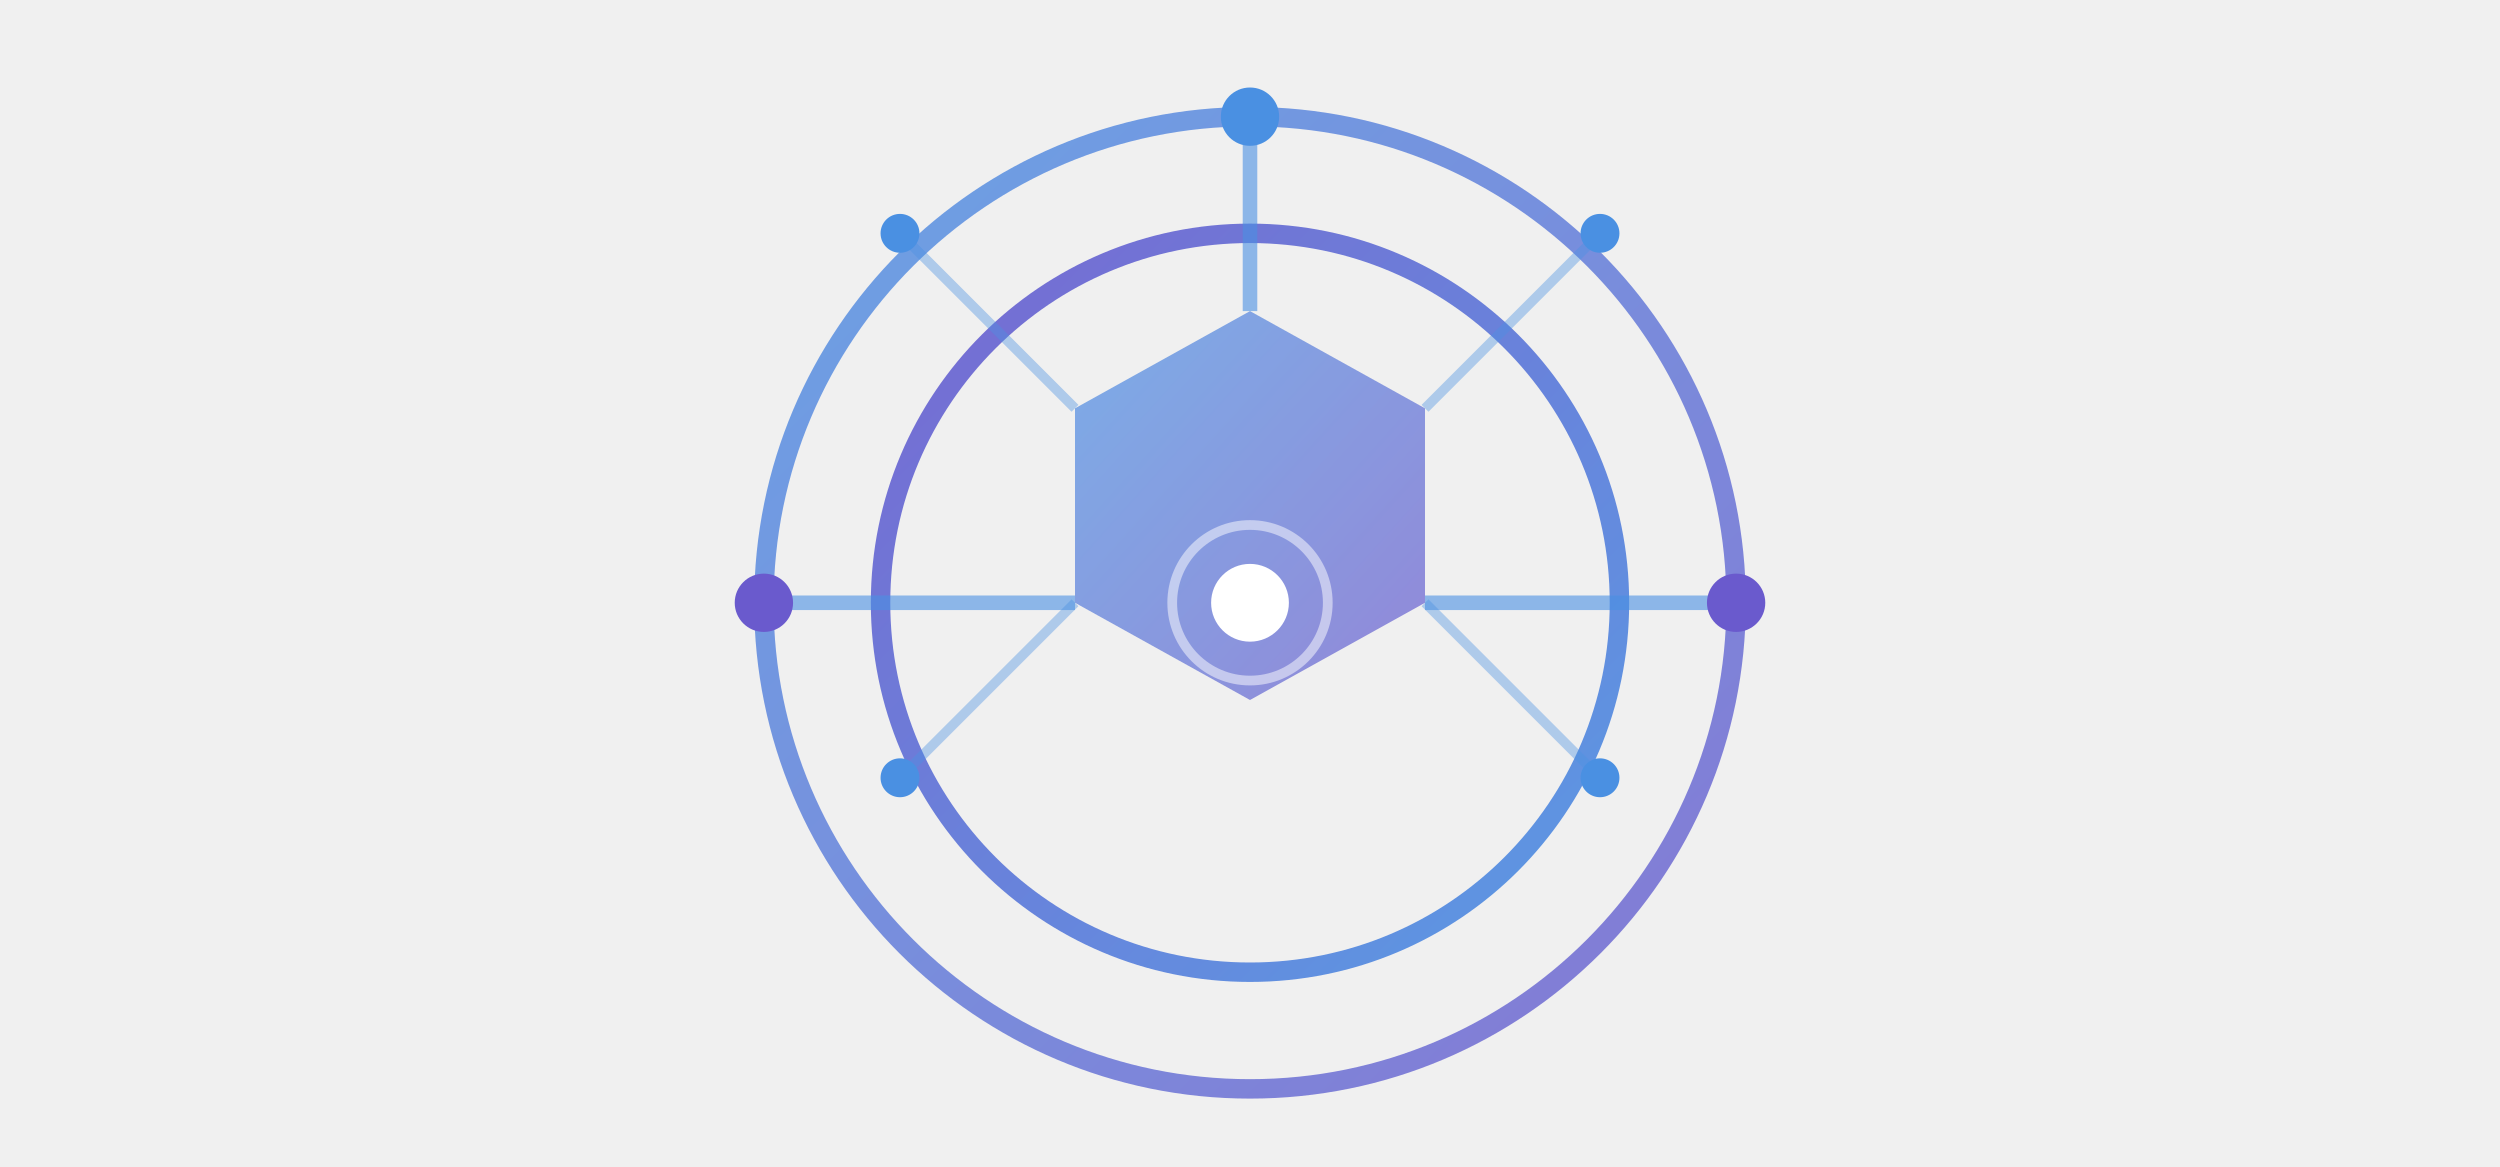
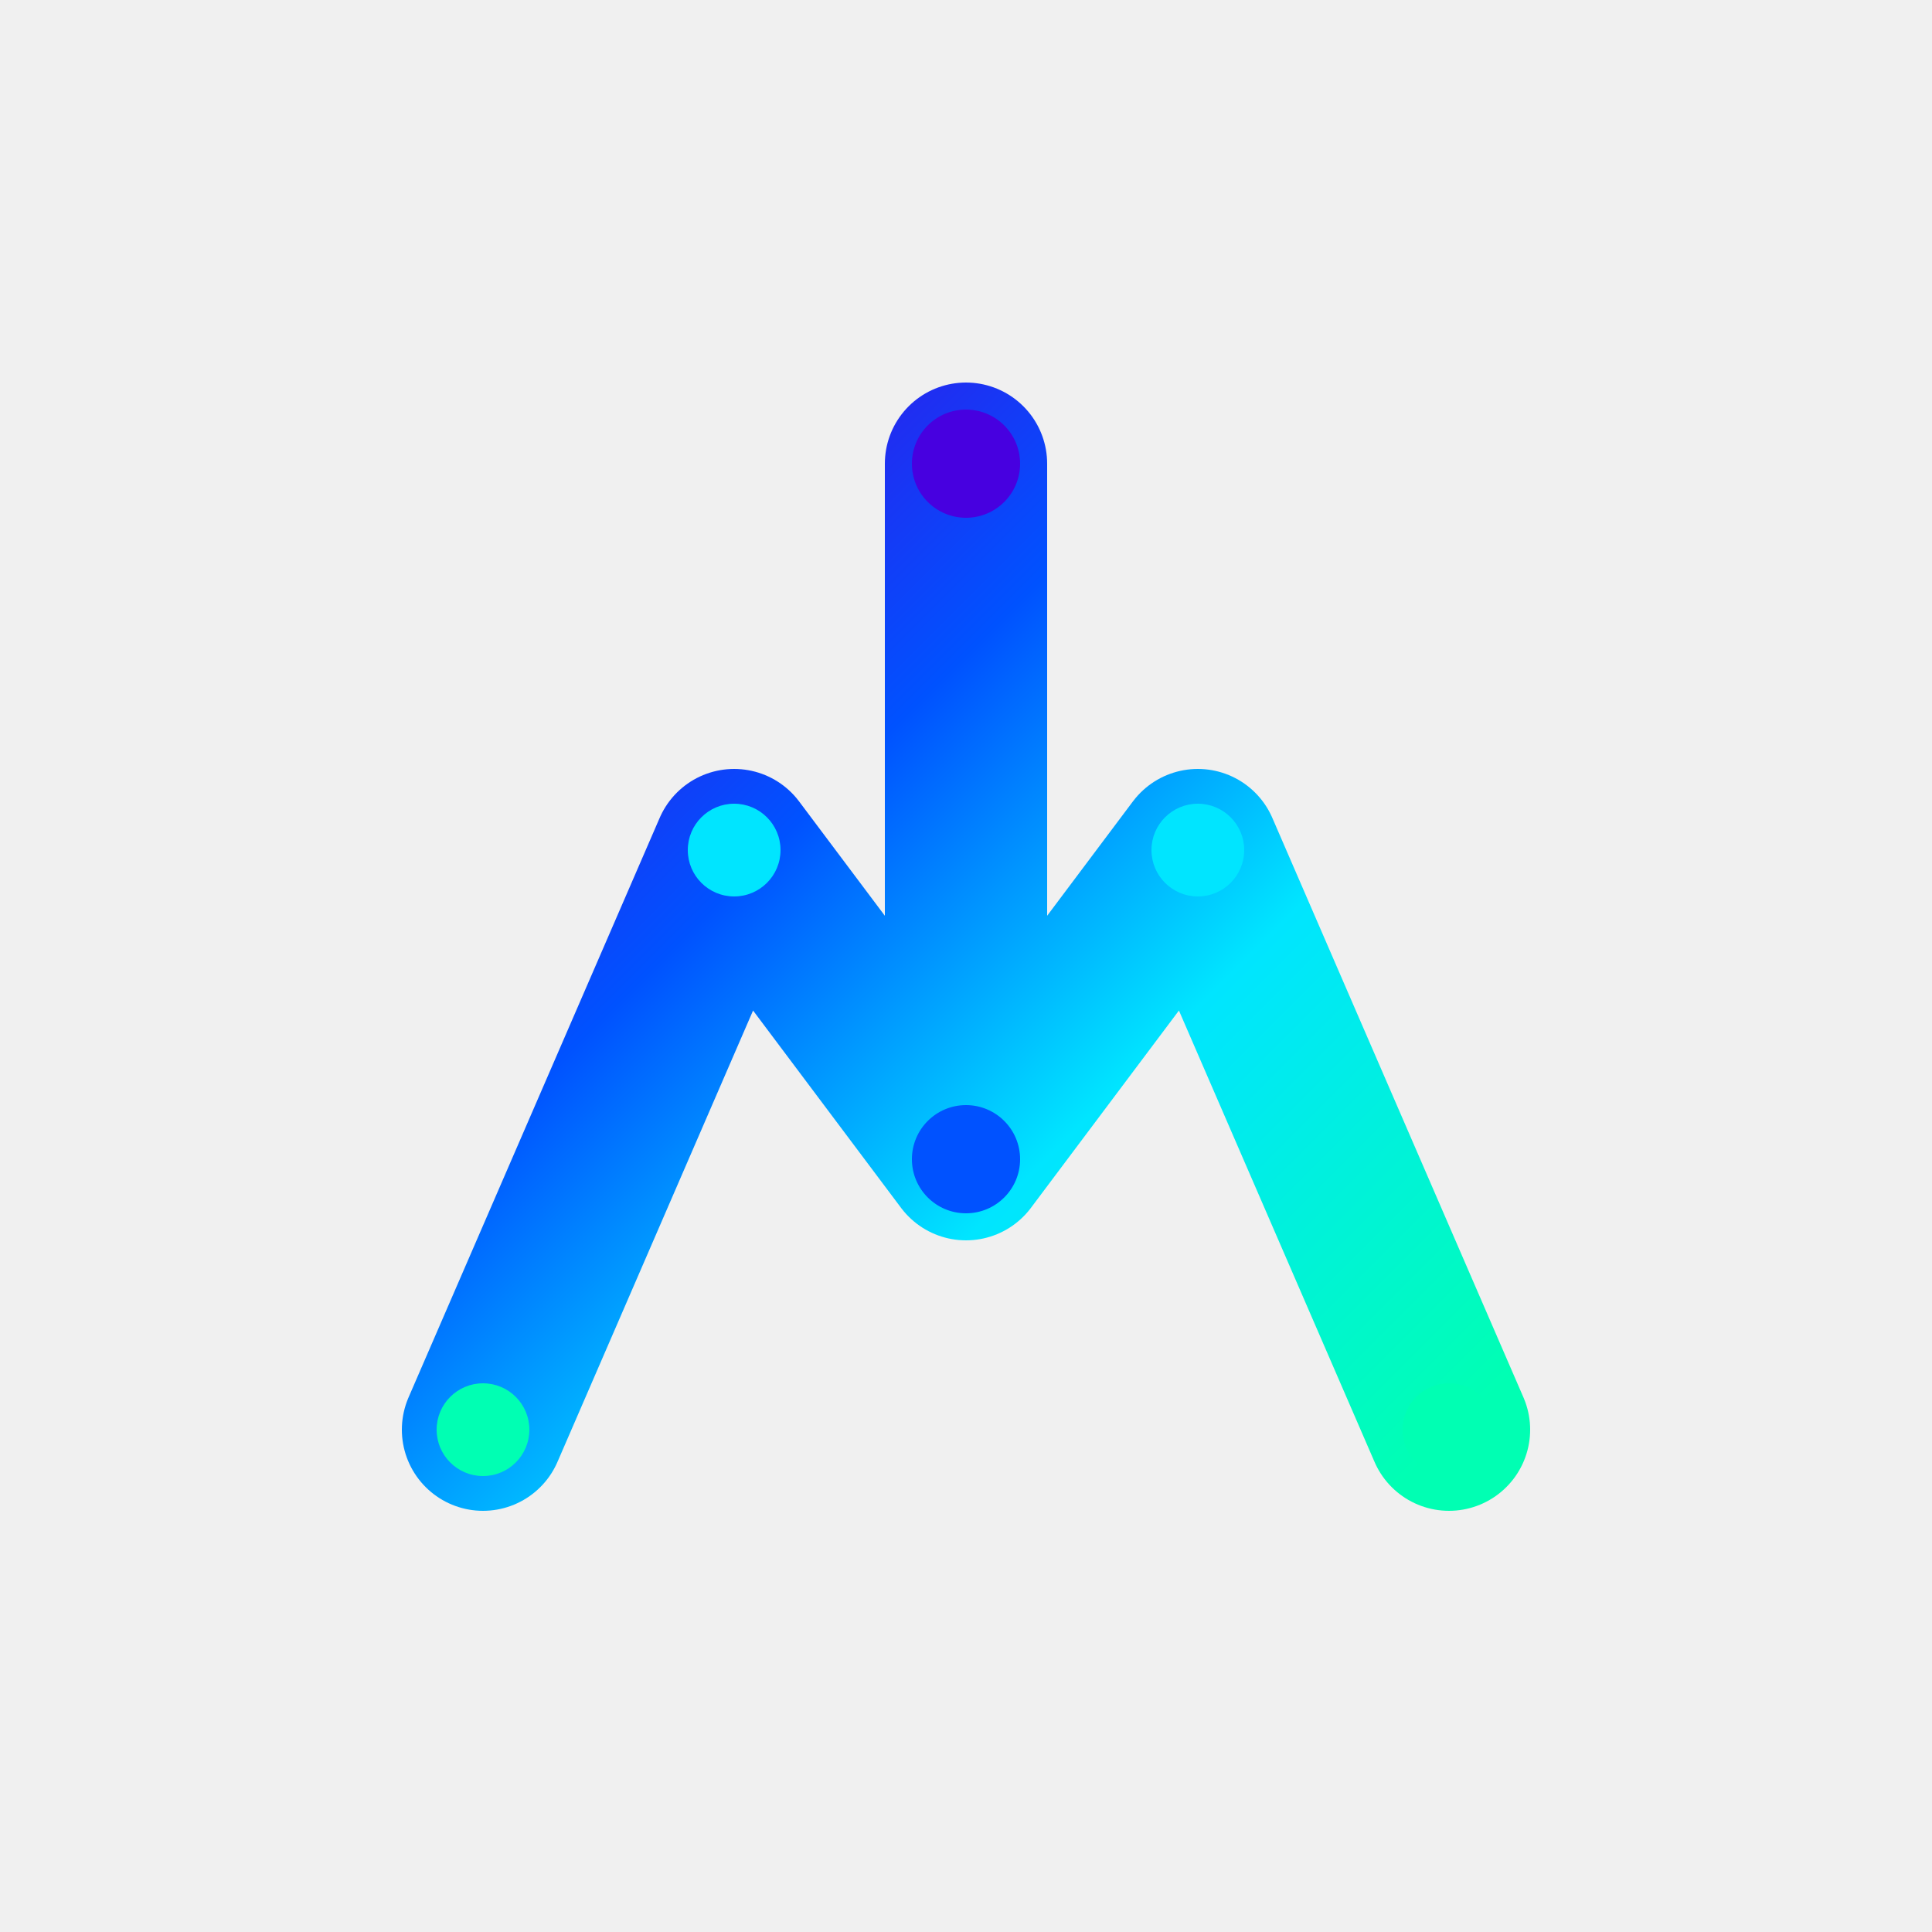
- <svg xmlns="http://www.w3.org/2000/svg" width="120px" height="56px" viewBox="0 0 120 120" version="1.1">
+ <svg xmlns="http://www.w3.org/2000/svg" viewBox="0 0 500 500">
  <defs>
-     <linearGradient id="gradient1" x1="0%" y1="0%" x2="100%" y2="100%">
-       <stop offset="0%" style="stop-color:#4A90E2;stop-opacity:1" />
-       <stop offset="100%" style="stop-color:#6A5ACD;stop-opacity:1" />
-     </linearGradient>
-     <linearGradient id="gradient2" x1="0%" y1="0%" x2="100%" y2="100%">
-       <stop offset="0%" style="stop-color:#6A5ACD;stop-opacity:1" />
-       <stop offset="100%" style="stop-color:#4A90E2;stop-opacity:1" />
+     <linearGradient id="vibrantGradient" x1="0%" y1="0%" x2="100%" y2="100%">
+       <stop offset="0%" stop-color="#4700E0" />
+       <stop offset="35%" stop-color="#0052FF" />
+       <stop offset="65%" stop-color="#00E5FF" />
+       <stop offset="100%" stop-color="#00FFB3" />
    </linearGradient>
  </defs>
-   <g id="Page-1" stroke="none" stroke-width="1" fill="none" fill-rule="evenodd">
-     <path d="M60,12 C87.6,12 110,34.4 110,62 C110,89.6 87.6,112 60,112 C32.4,112 10,89.6 10,62 C10,34.4 32.4,12 60,12 Z" id="outer-ring" stroke="url(#gradient1)" stroke-width="2" opacity="0.8" />
-     <path d="M60,24 C81,24 98,41 98,62 C98,83 81,100 60,100 C39,100 22,83 22,62 C22,41 39,24 60,24 Z" id="inner-ring" stroke="url(#gradient2)" stroke-width="2" opacity="0.9" />
-     <polygon id="hexagon" points="60,32 78,42 78,62 60,72 42,62 42,42" fill="url(#gradient1)" opacity="0.7" />
-     <line x1="60" y1="12" x2="60" y2="32" stroke="#4A90E2" stroke-width="1.5" opacity="0.6" />
-     <line x1="110" y1="62" x2="78" y2="62" stroke="#4A90E2" stroke-width="1.5" opacity="0.6" />
-     <line x1="10" y1="62" x2="42" y2="62" stroke="#4A90E2" stroke-width="1.5" opacity="0.6" />
-     <circle cx="60" cy="12" r="3" fill="#4A90E2" />
-     <circle cx="110" cy="62" r="3" fill="#6A5ACD" />
-     <circle cx="10" cy="62" r="3" fill="#6A5ACD" />
-     <circle cx="60" cy="62" r="4" fill="#FFFFFF" />
-     <circle cx="60" cy="62" r="8" fill="none" stroke="#FFFFFF" stroke-width="1" opacity="0.5">
-       <animate attributeName="r" from="8" to="16" dur="2s" repeatCount="indefinite" />
-       <animate attributeName="opacity" from="0.5" to="0" dur="2s" repeatCount="indefinite" />
-     </circle>
-     <line x1="42" y1="42" x2="24" y2="24" stroke="#4A90E2" stroke-width="1" opacity="0.4" />
-     <line x1="78" y1="42" x2="96" y2="24" stroke="#4A90E2" stroke-width="1" opacity="0.4" />
-     <line x1="42" y1="62" x2="24" y2="80" stroke="#4A90E2" stroke-width="1" opacity="0.4" />
-     <line x1="78" y1="62" x2="96" y2="80" stroke="#4A90E2" stroke-width="1" opacity="0.4" />
-     <circle cx="24" cy="24" r="2" fill="#4A90E2" />
-     <circle cx="96" cy="24" r="2" fill="#4A90E2" />
-     <circle cx="24" cy="80" r="2" fill="#4A90E2" />
-     <circle cx="96" cy="80" r="2" fill="#4A90E2" />
-   </g>
+   <path d="M 125 370             L 190 220            L 250 300            L 310 220            L 375 370            M 250 300            L 250 120" stroke="url(#vibrantGradient)" stroke-width="42" stroke-linejoin="round" stroke-linecap="round" fill="none" />
+   <circle cx="125" cy="370" r="12" fill="#00FFB3" opacity="1" />
+   <circle cx="190" cy="220" r="12" fill="#00E5FF" opacity="1" />
+   <circle cx="250" cy="300" r="14" fill="#0052FF" opacity="1" />
+   <circle cx="250" cy="120" r="14" fill="#4700E0" opacity="1" />
+   <circle cx="310" cy="220" r="12" fill="#00E5FF" opacity="1" />
+   <circle cx="375" cy="370" r="12" fill="#00FFB3" opacity="1" />
</svg>
